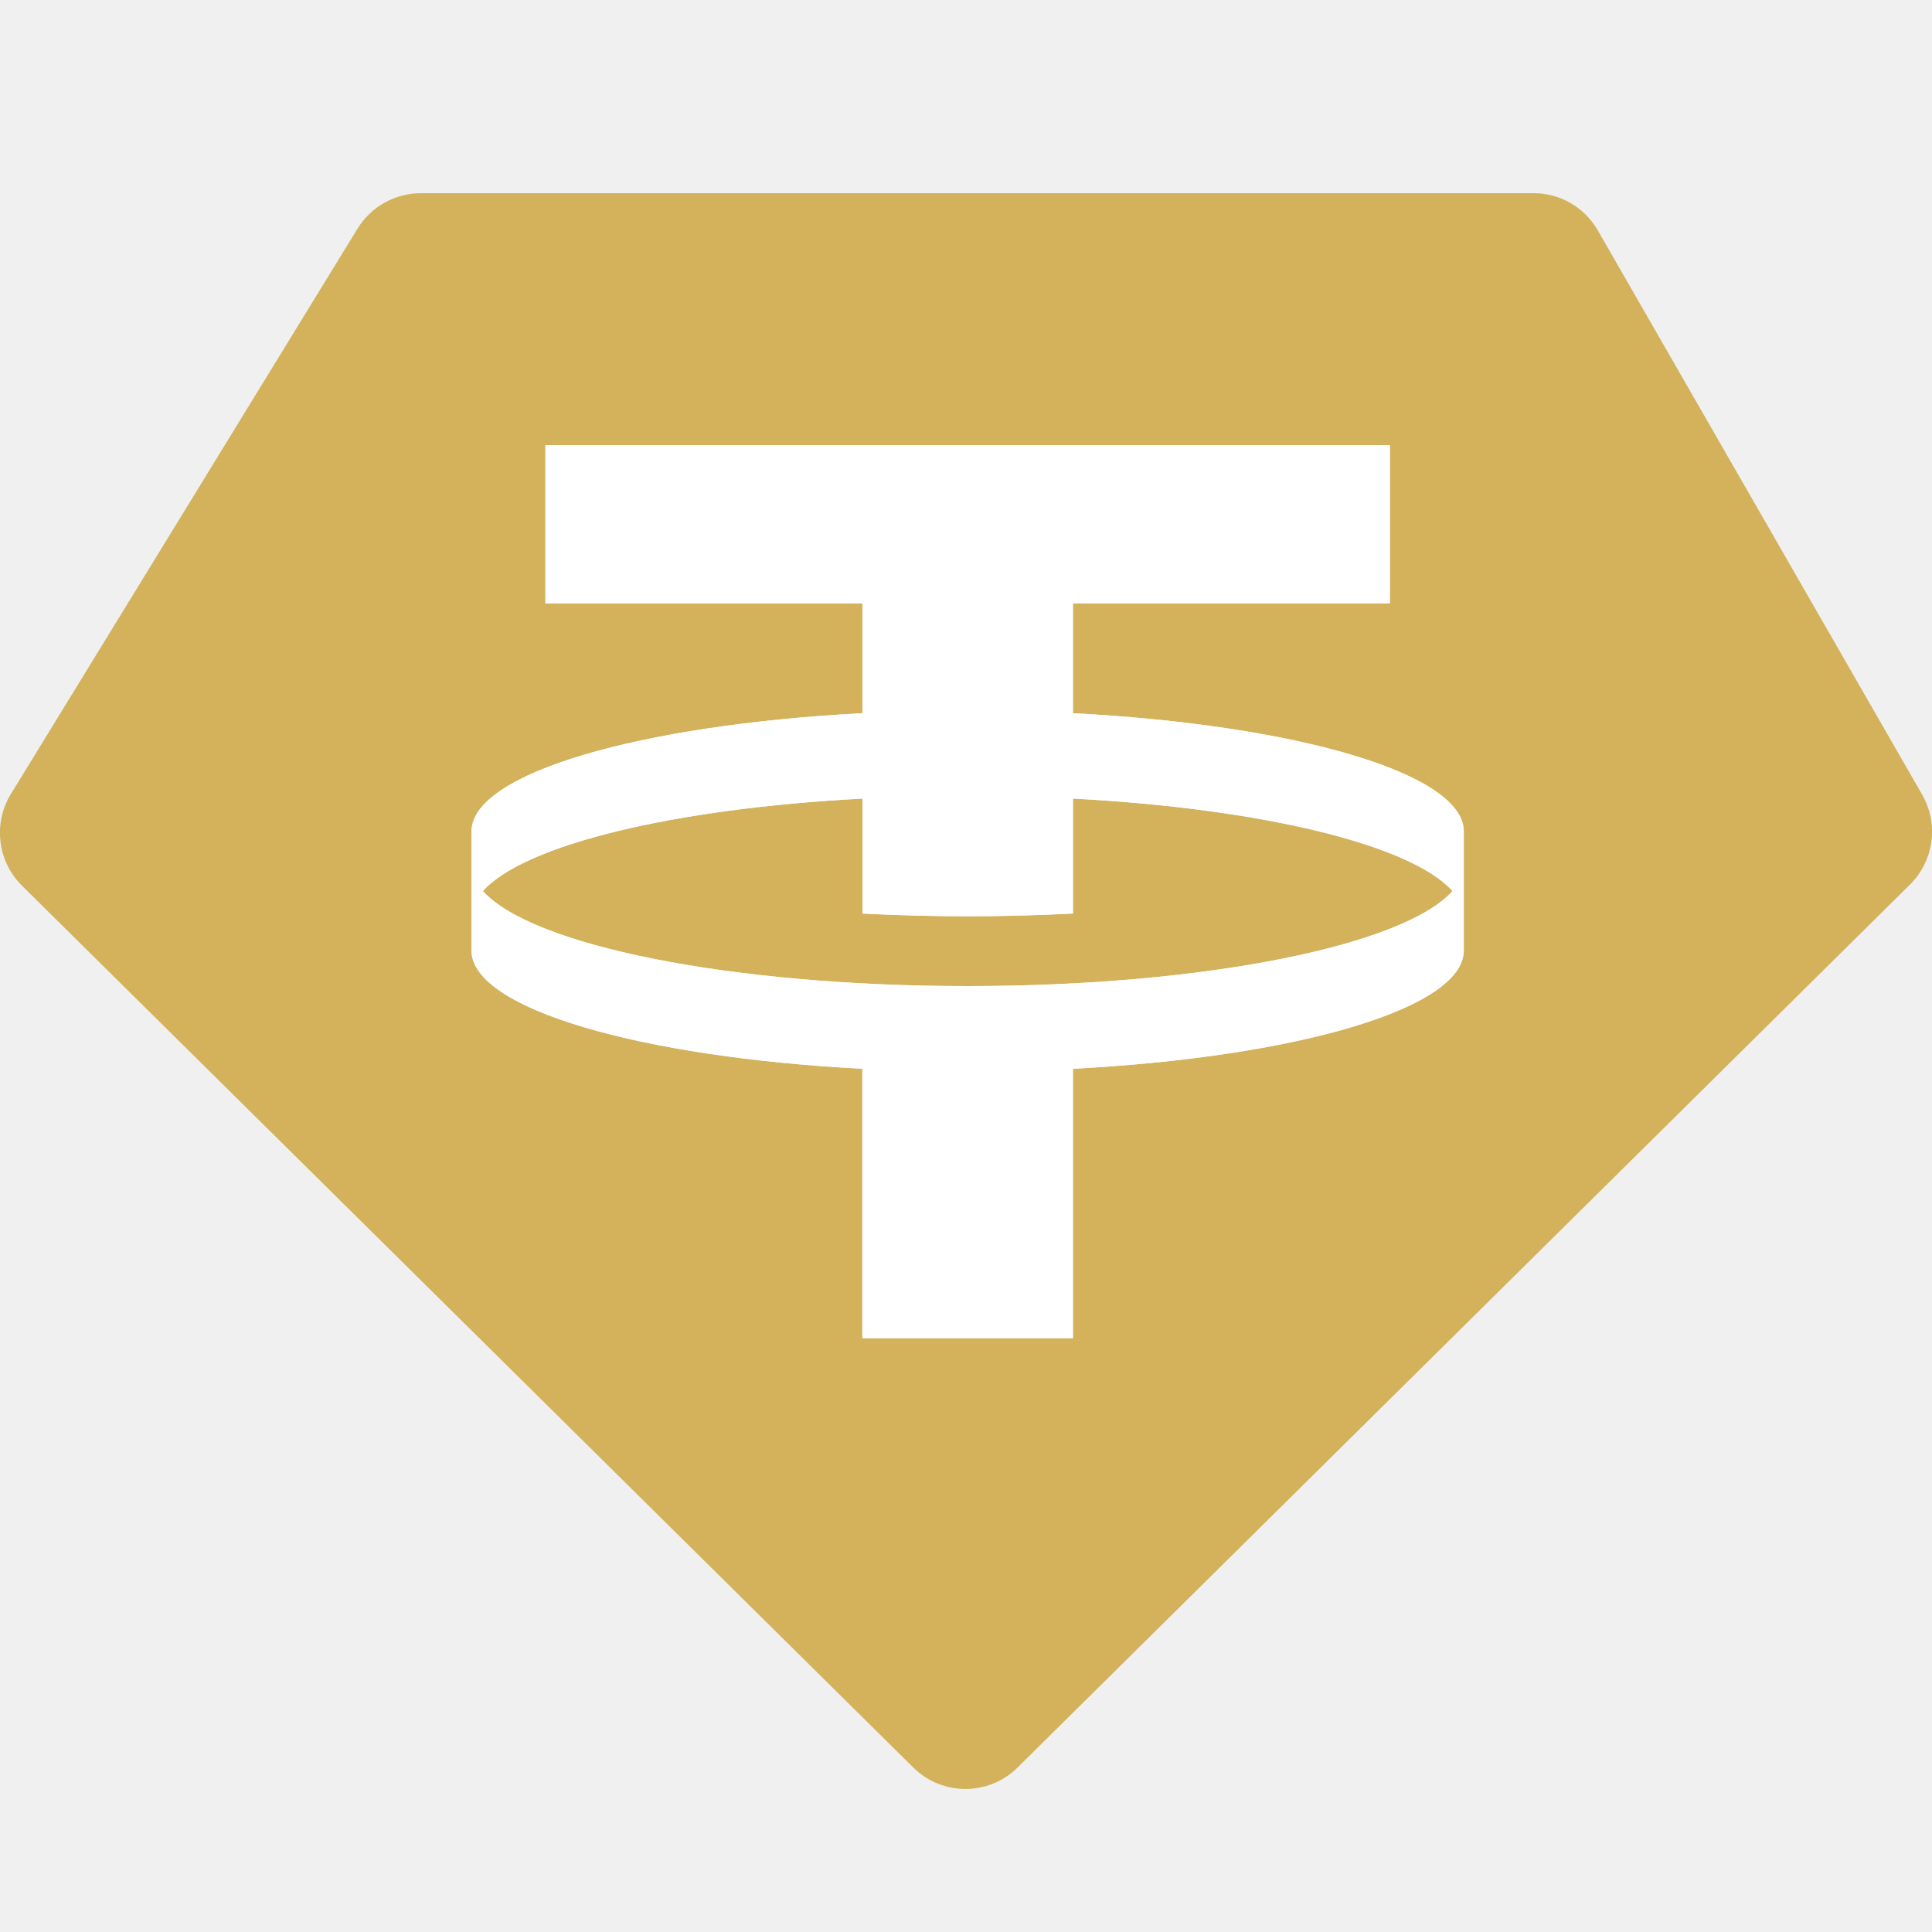
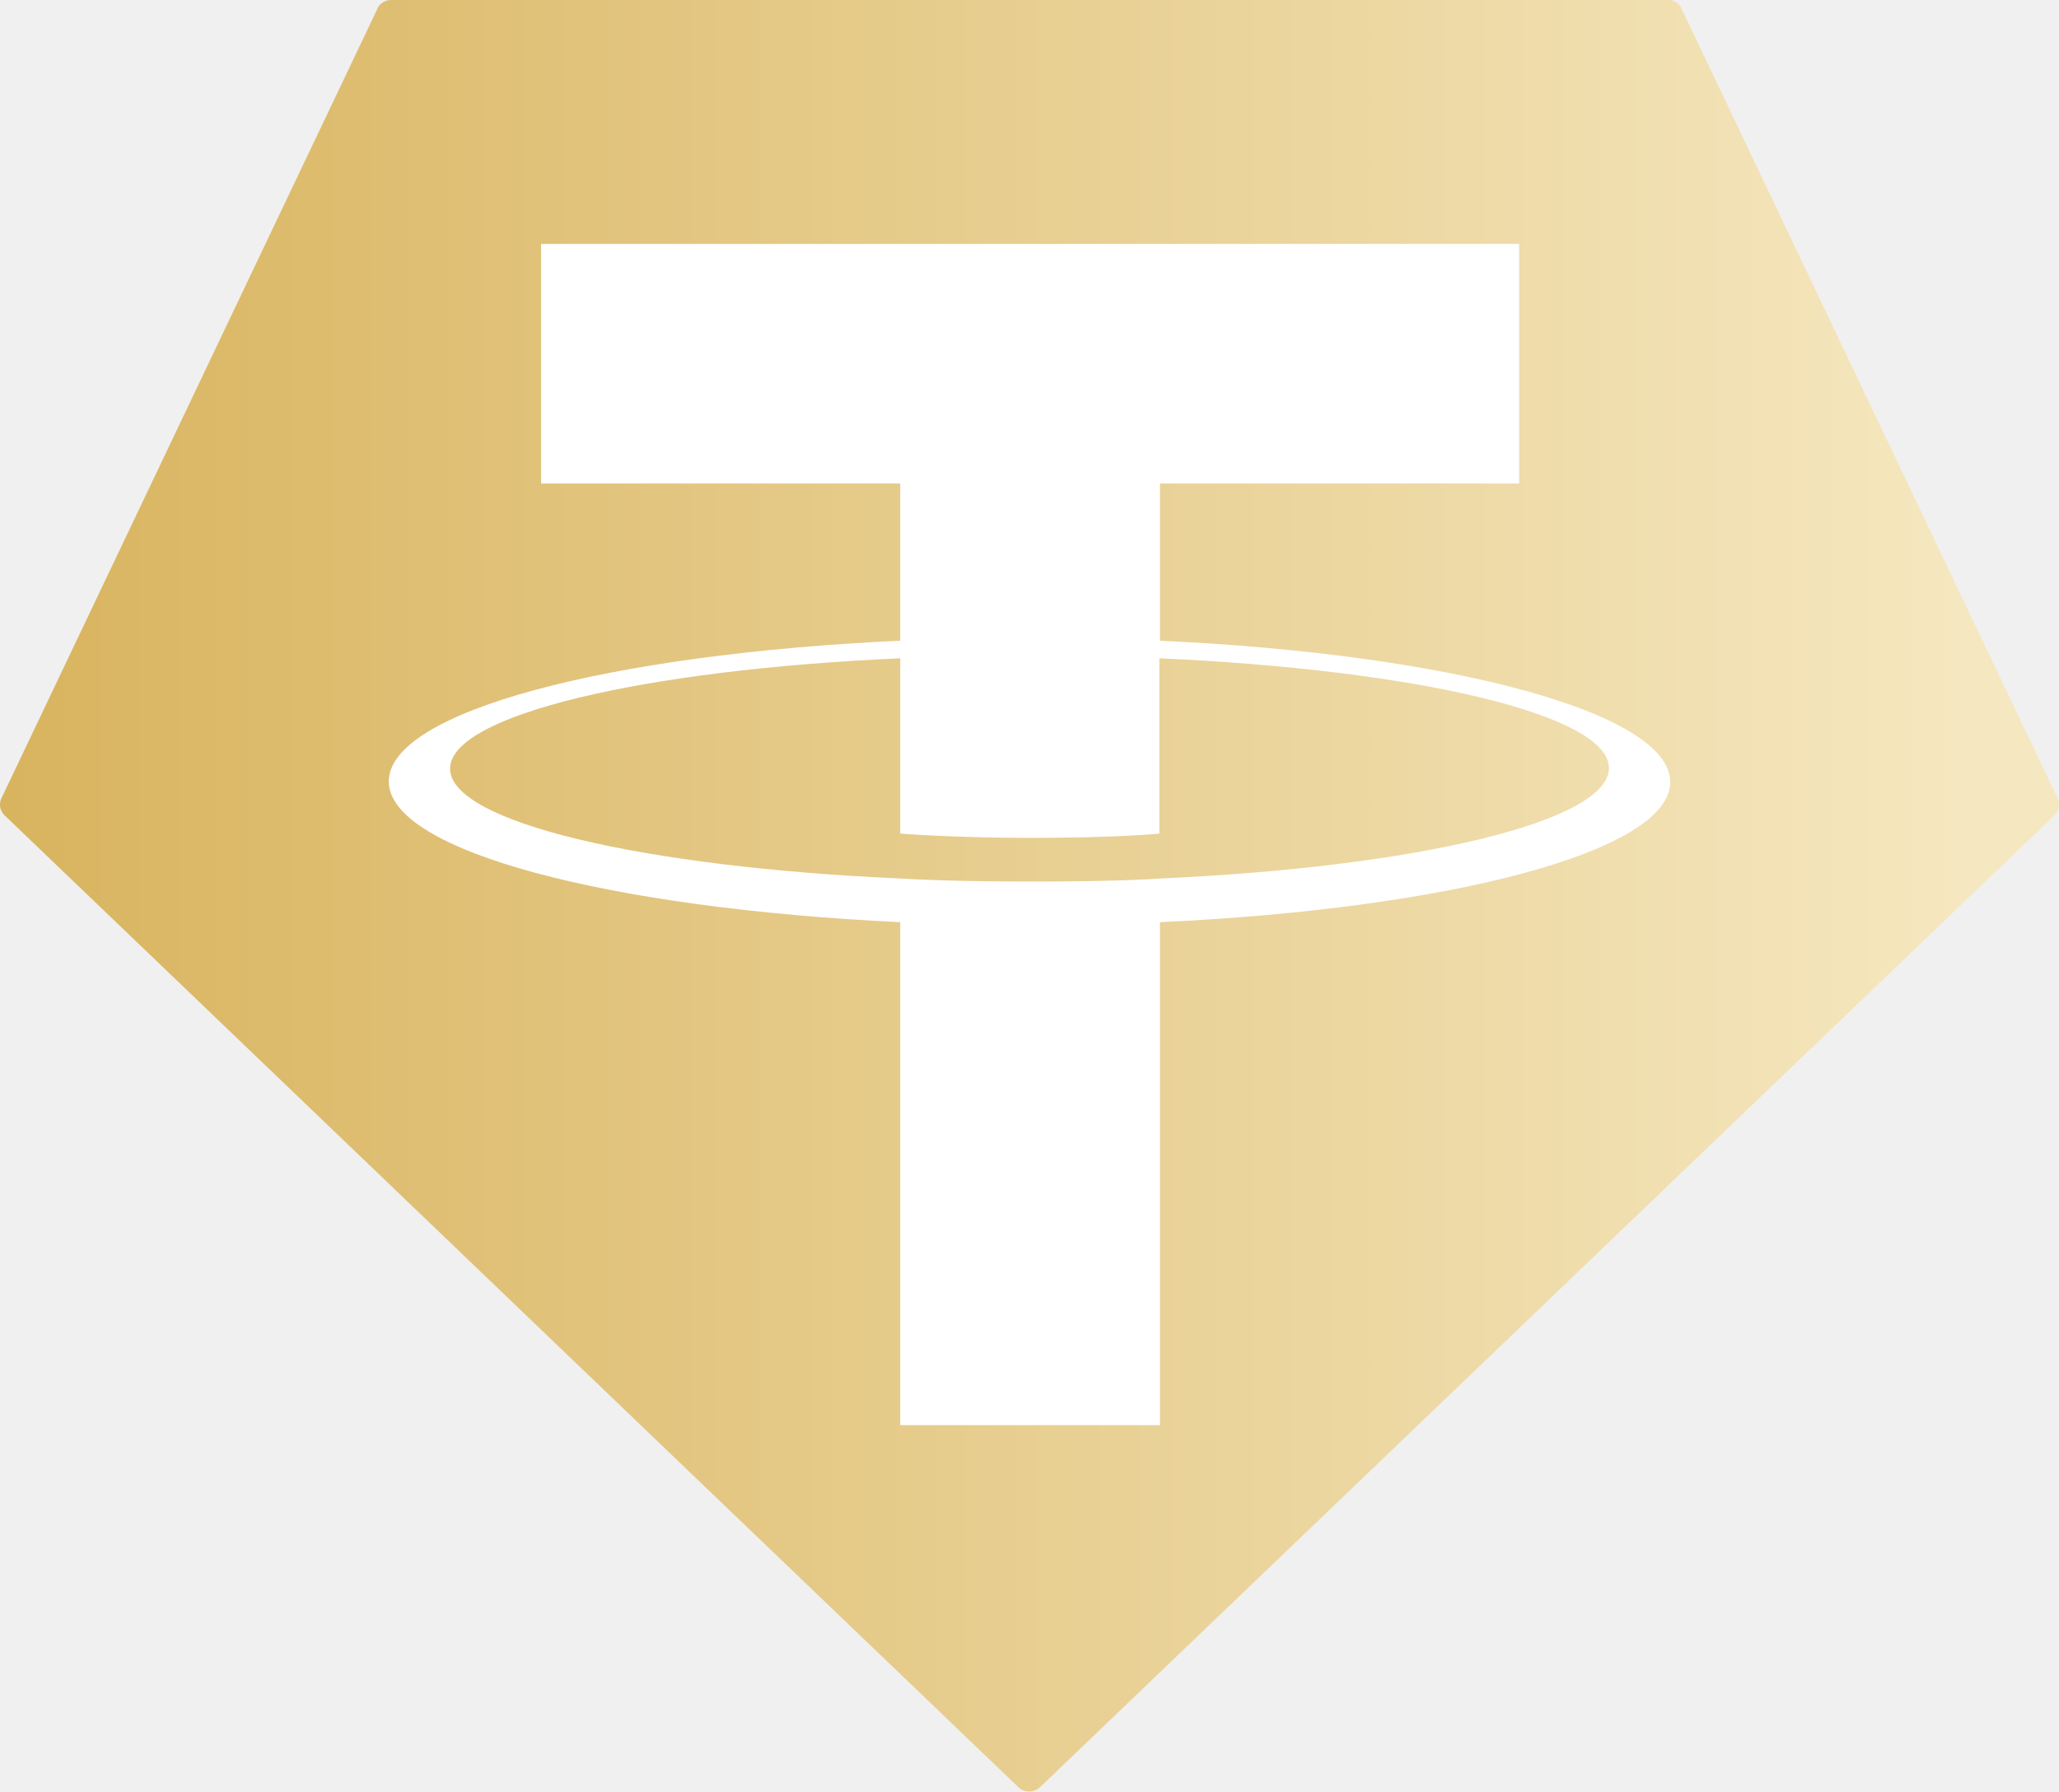
- <svg xmlns="http://www.w3.org/2000/svg" fill="none" viewBox="0 0 20 20">
-   <path fill="#d3b25b" fill-rule="evenodd" d="M4.356 2h11.52c.275 0 .528.147.665.386l3.357 5.84a.77.77 0 0 1-.126.931l-9.238 9.14a.767.767 0 0 1-1.08 0L.228 9.169a.77.77 0 0 1-.115-.95l3.588-5.852A.77.77 0 0 1 4.356 2m10.032 2.608v1.638h-3.281v1.137c2.304.121 4.034.62 4.046 1.217v1.247c-.013.597-1.742 1.096-4.046 1.217v2.789h-2.18v-2.789c-2.304-.121-4.033-.62-4.046-1.217V8.6c.013-.597 1.742-1.096 4.047-1.217V6.246H5.646V4.608zm-4.37 5.6c2.459 0 4.515-.421 5.018-.984-.427-.478-1.97-.854-3.93-.957v1.19a21 21 0 0 1-2.178 0v-1.19c-1.96.103-3.503.479-3.93.957.504.563 2.56.984 5.02.984" clip-rule="evenodd" />
-   <path fill="#fff" fill-rule="evenodd" d="M14.388 4.608v1.638h-3.281v1.137c2.304.121 4.034.62 4.046 1.217v1.247c-.013.597-1.742 1.096-4.046 1.217v2.789h-2.18v-2.789c-2.304-.121-4.033-.62-4.046-1.217V8.6c.013-.597 1.742-1.096 4.047-1.217V6.246H5.646V4.608zm.648 4.616c-.503.563-2.56.984-5.019.984S5.502 9.787 5 9.224c.426-.478 1.97-.854 3.929-.957v1.19a21 21 0 0 0 2.179 0v-1.19c1.959.103 3.502.479 3.929.957" clip-rule="evenodd" />
+ <svg xmlns="http://www.w3.org/2000/svg" viewBox="0 0 611.9 532.43">
+   <defs>
+     <linearGradient id="logo-dark_tether-gold_svg__a" x1="4846.23" x2="13324.84" y1="-4671.46" y2="-4671.46" gradientTransform="matrix(.07 0 0 -.07 -348.93 -70.13)" gradientUnits="userSpaceOnUse">
+       <stop offset="0" stop-color="#d8b35d" />
+       <stop offset="1" stop-color="#f5e7bf" />
+     </linearGradient>
+   </defs>
+   <path fill="url(#logo-dark_tether-gold_svg__a)" fill-rule="evenodd" d="M112.11 2.71.49 237.12a4.36 4.36 0 0 0 .9 5.23L302.7 531.22a4.72 4.72 0 0 0 6.32 0l301.49-288.87a4.41 4.41 0 0 0 .9-5.23L499.79 2.71a4.12 4.12 0 0 0-4-2.71H116.07a4.49 4.49 0 0 0-4 2.71Z" />
+   <path fill="#fff" fill-rule="evenodd" d="M344.72 261.1c-2.16.18-13.34.9-38.23.9-19.83 0-33.9-.54-38.95-.9-76.63-3.42-133.79-16.77-133.79-32.64s57.16-29.39 133.79-32.81v52.11c5 .36 19.3 1.26 39.13 1.26 23.8 0 35.7-1.08 37.87-1.26v-52.11c76.45 3.42 133.61 16.77 133.61 32.63s-57 29.4-133.43 32.82m0-70.68v-46.71h106.75V72.49H160.8v71.22h106.74v46.71c-86.73 4-152 21.09-152 41.83s65.27 37.69 152 41.83v149.49h77.18V274.08c86.55-4 151.65-21.1 151.65-41.65s-65.1-38.05-151.65-42Z" />
</svg>
